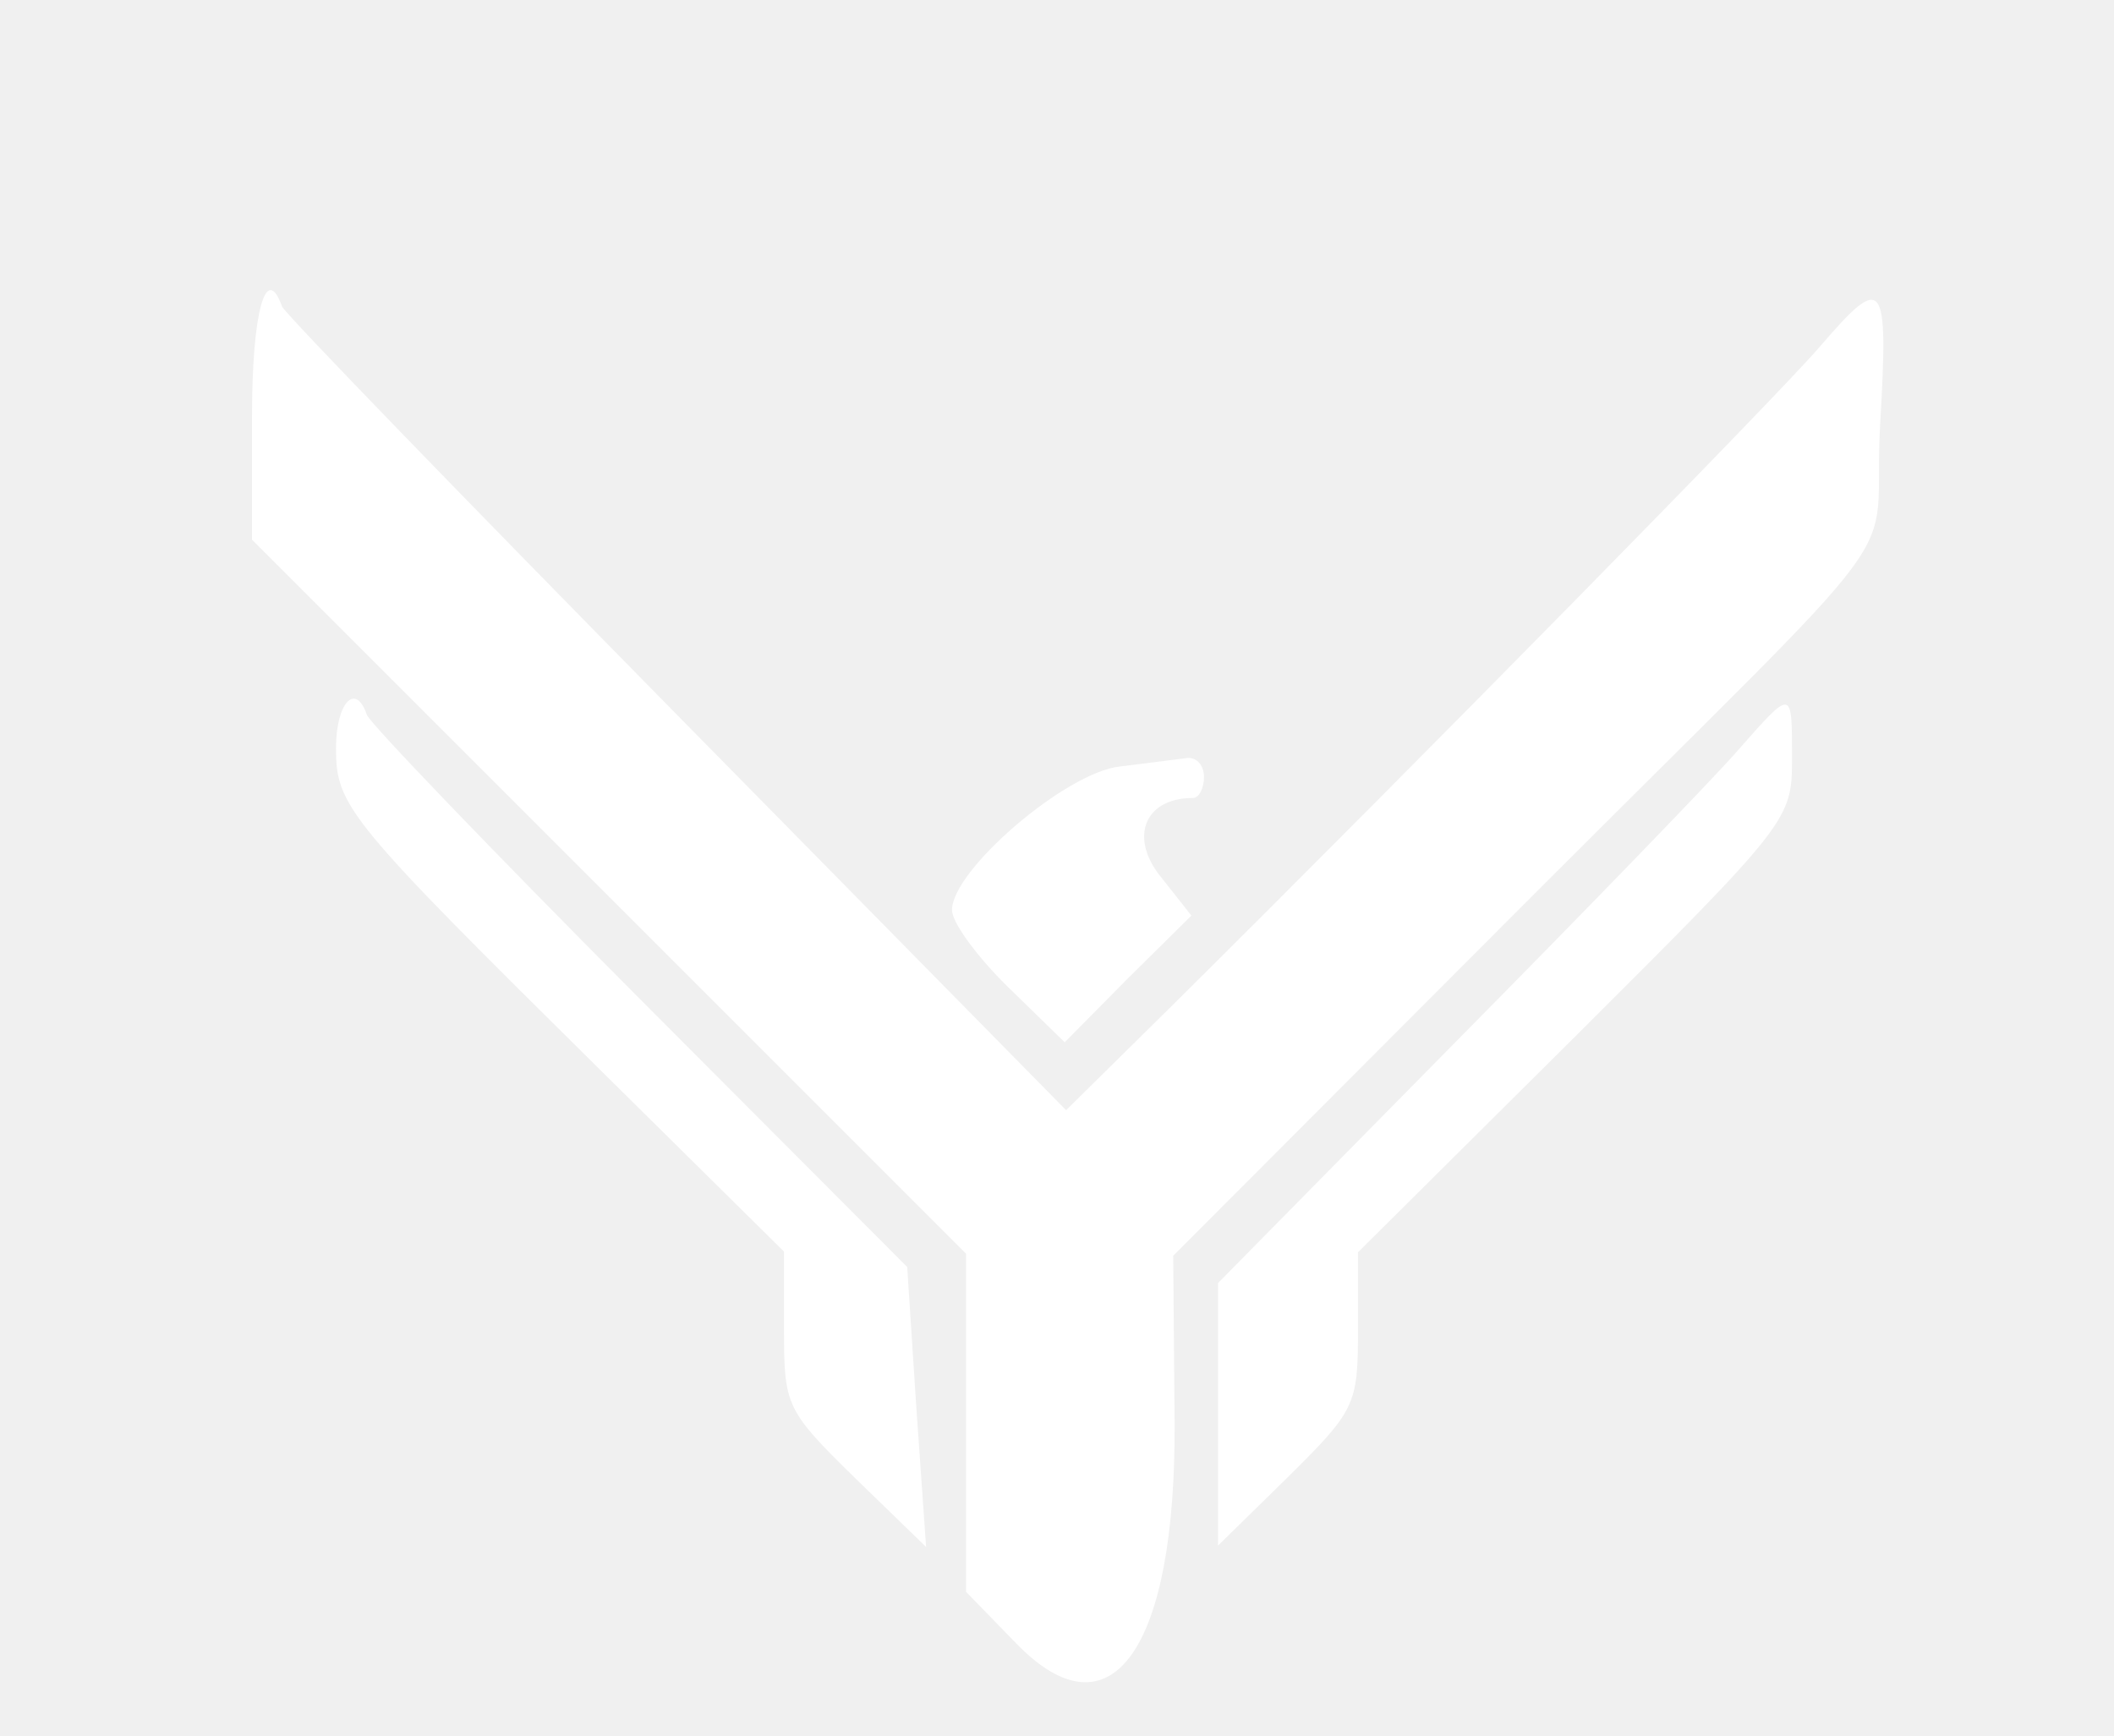
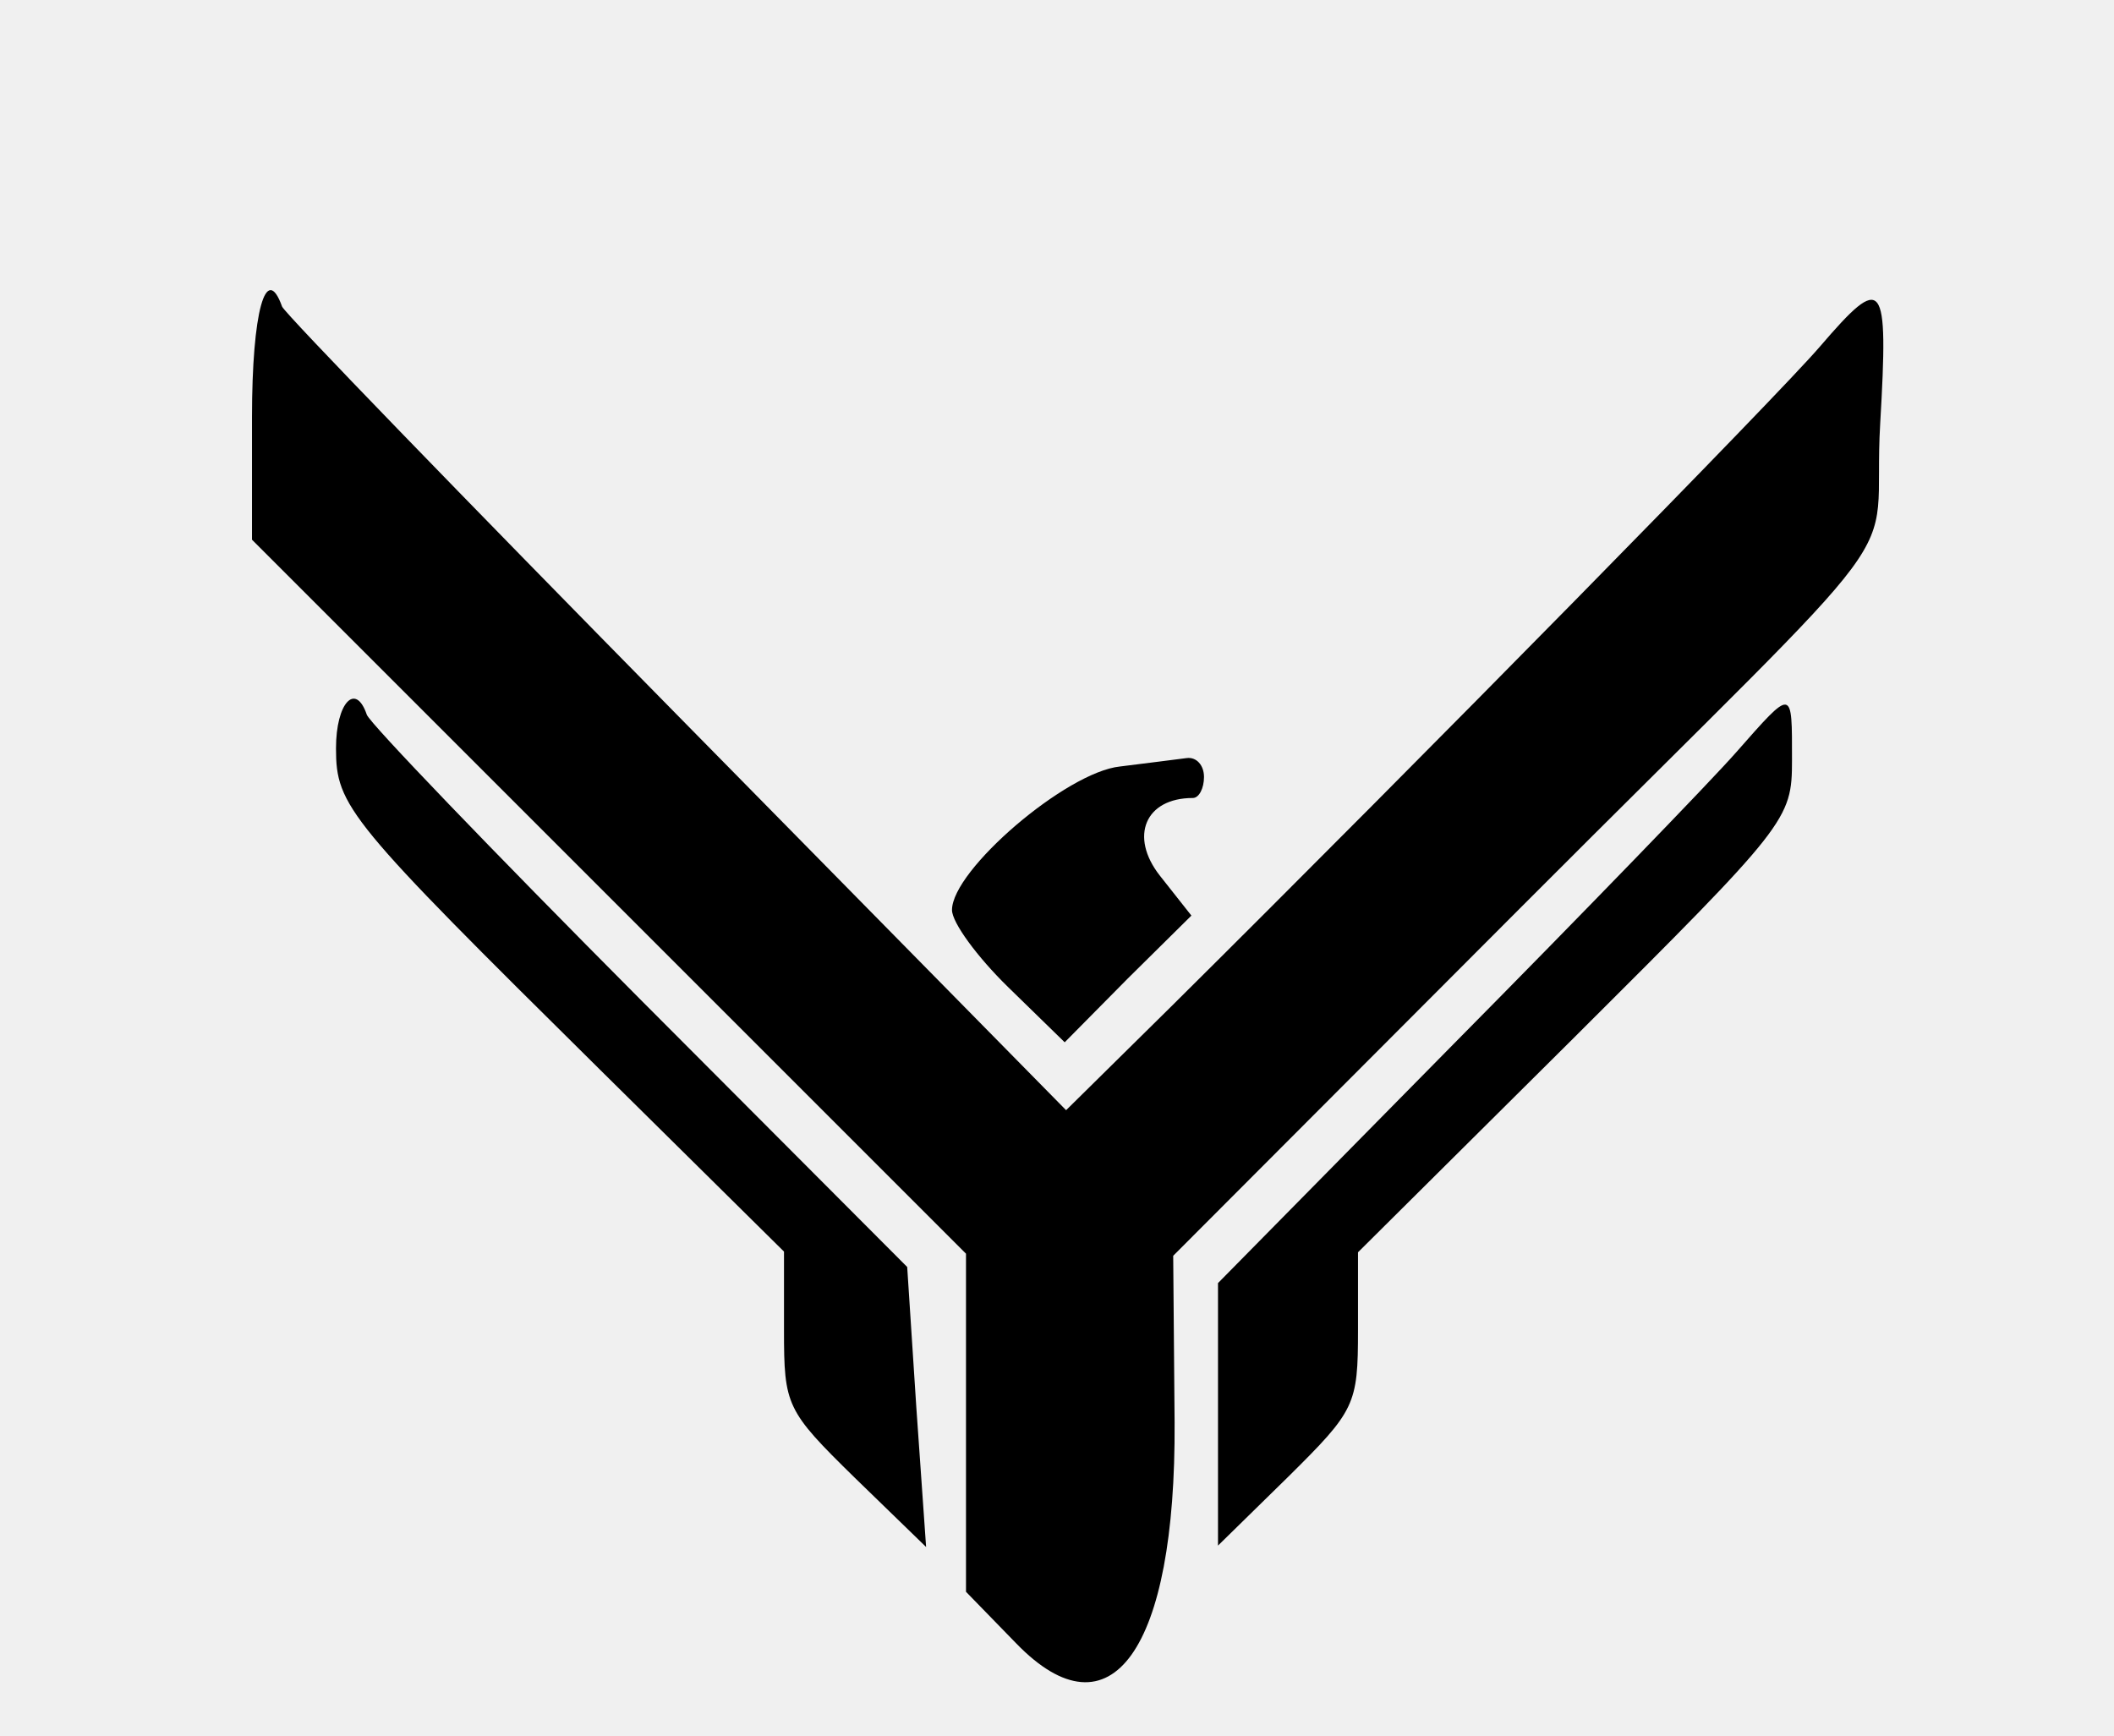
<svg xmlns="http://www.w3.org/2000/svg" version="1.0" width="151pt" height="124pt" viewBox="0 0 151 124" preserveAspectRatio="xMidYMid meet">
-   <g transform="translate(0,124) scale(0.05,-0.05)" fill="#ffffff" stroke="none">
+   <g transform="translate(0,124) scale(0.05,-0.05)" stroke="none">
    <path d="M360 1884 l0 -175 510 -510 510 -510 0 -242 0 -241 72 -74 c135 -139 228 -9 226 316 l-2 238 497 498 c587 588 500 470 513 691 12 207 5 216 -86 110 -59 -69 -567 -586 -927 -943 l-150 -148 -556 565 c-306 311 -560 573 -564 583 -23 64 -43 -7 -43 -158z" />
    <path d="M480 1411 c0 -83 17 -103 378 -460 l262 -259 0 -112 c0 -108 3 -115 101 -211 l102 -99 -14 200 -13 200 -383 384 c-210 211 -385 393 -389 405 -16 47 -44 17 -44 -48z" />
    <path d="M2480 1405 c-36 -41 -218 -229 -403 -416 l-337 -342 0 -188 0 -187 100 98 c96 95 100 103 100 210 l0 111 310 308 c304 303 310 310 310 395 0 104 2 104 -80 11z" />
    <path d="M1600 1385 c-77 -8 -240 -148 -240 -205 0 -18 36 -67 80 -110 l81 -79 90 91 91 90 -45 57 c-44 56 -21 111 47 111 9 0 16 14 16 30 0 17 -11 29 -25 27 -14 -2 -56 -7 -95 -12z" />
  </g>
</svg>
